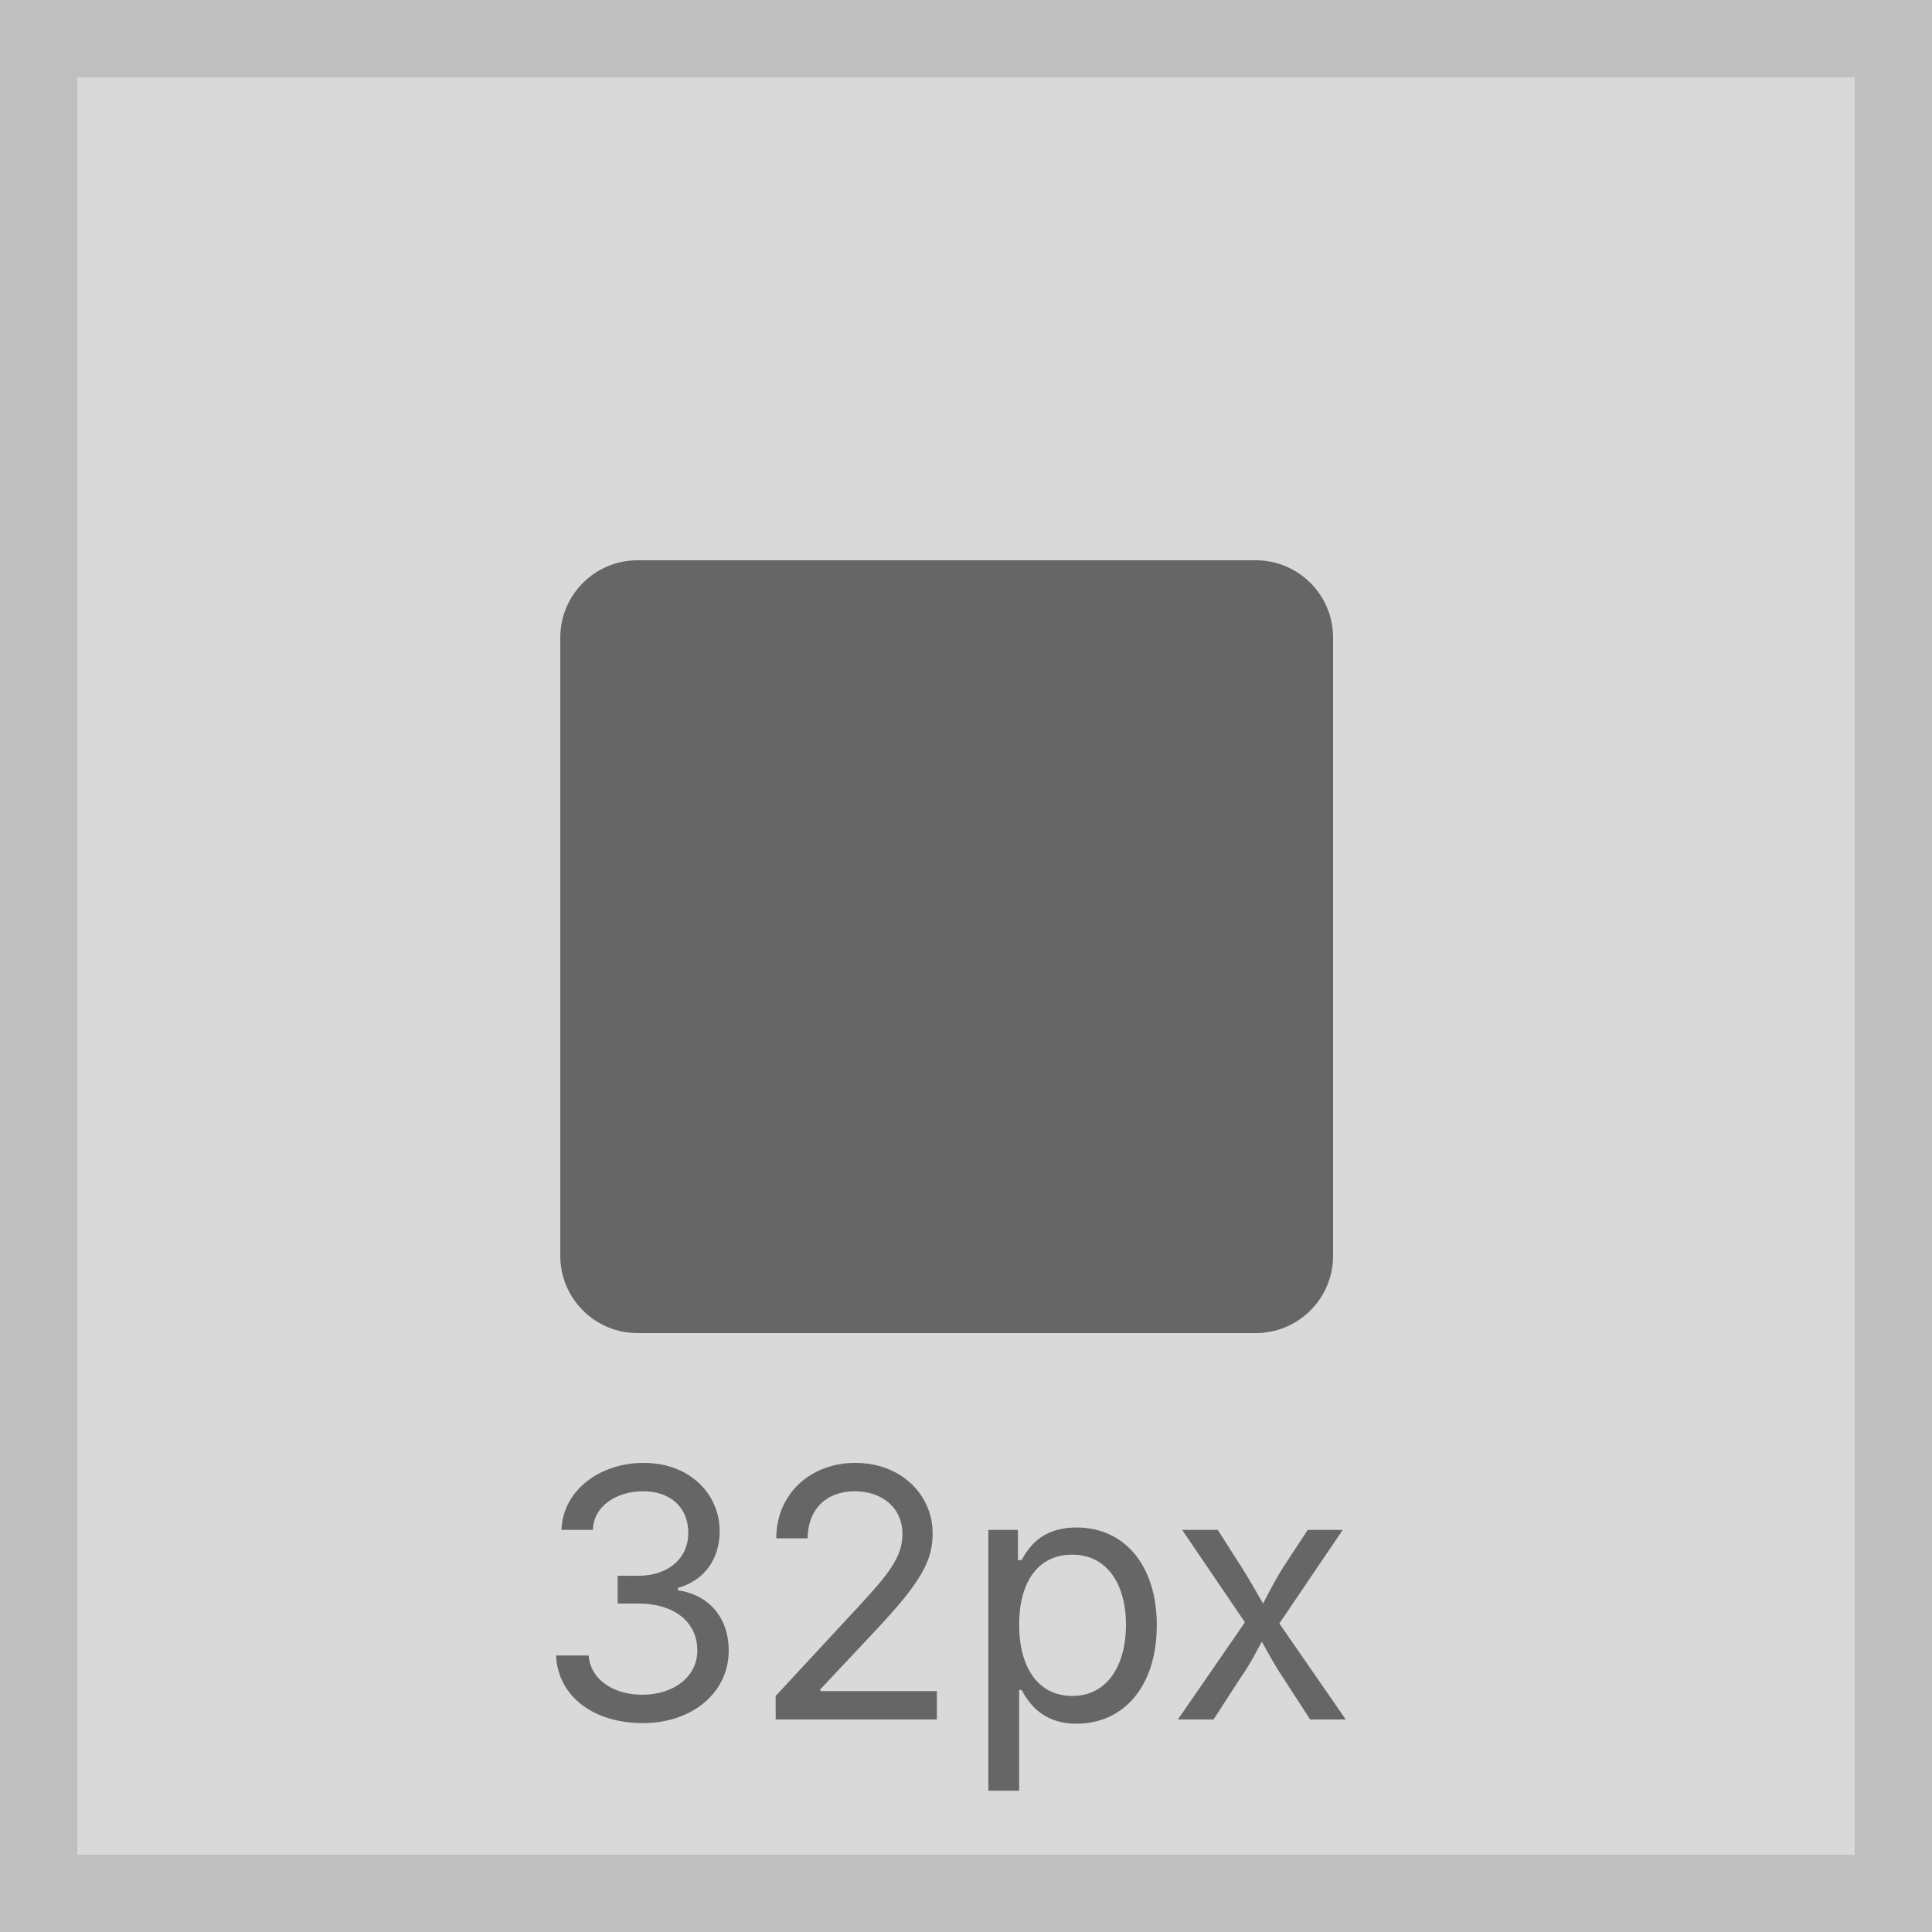
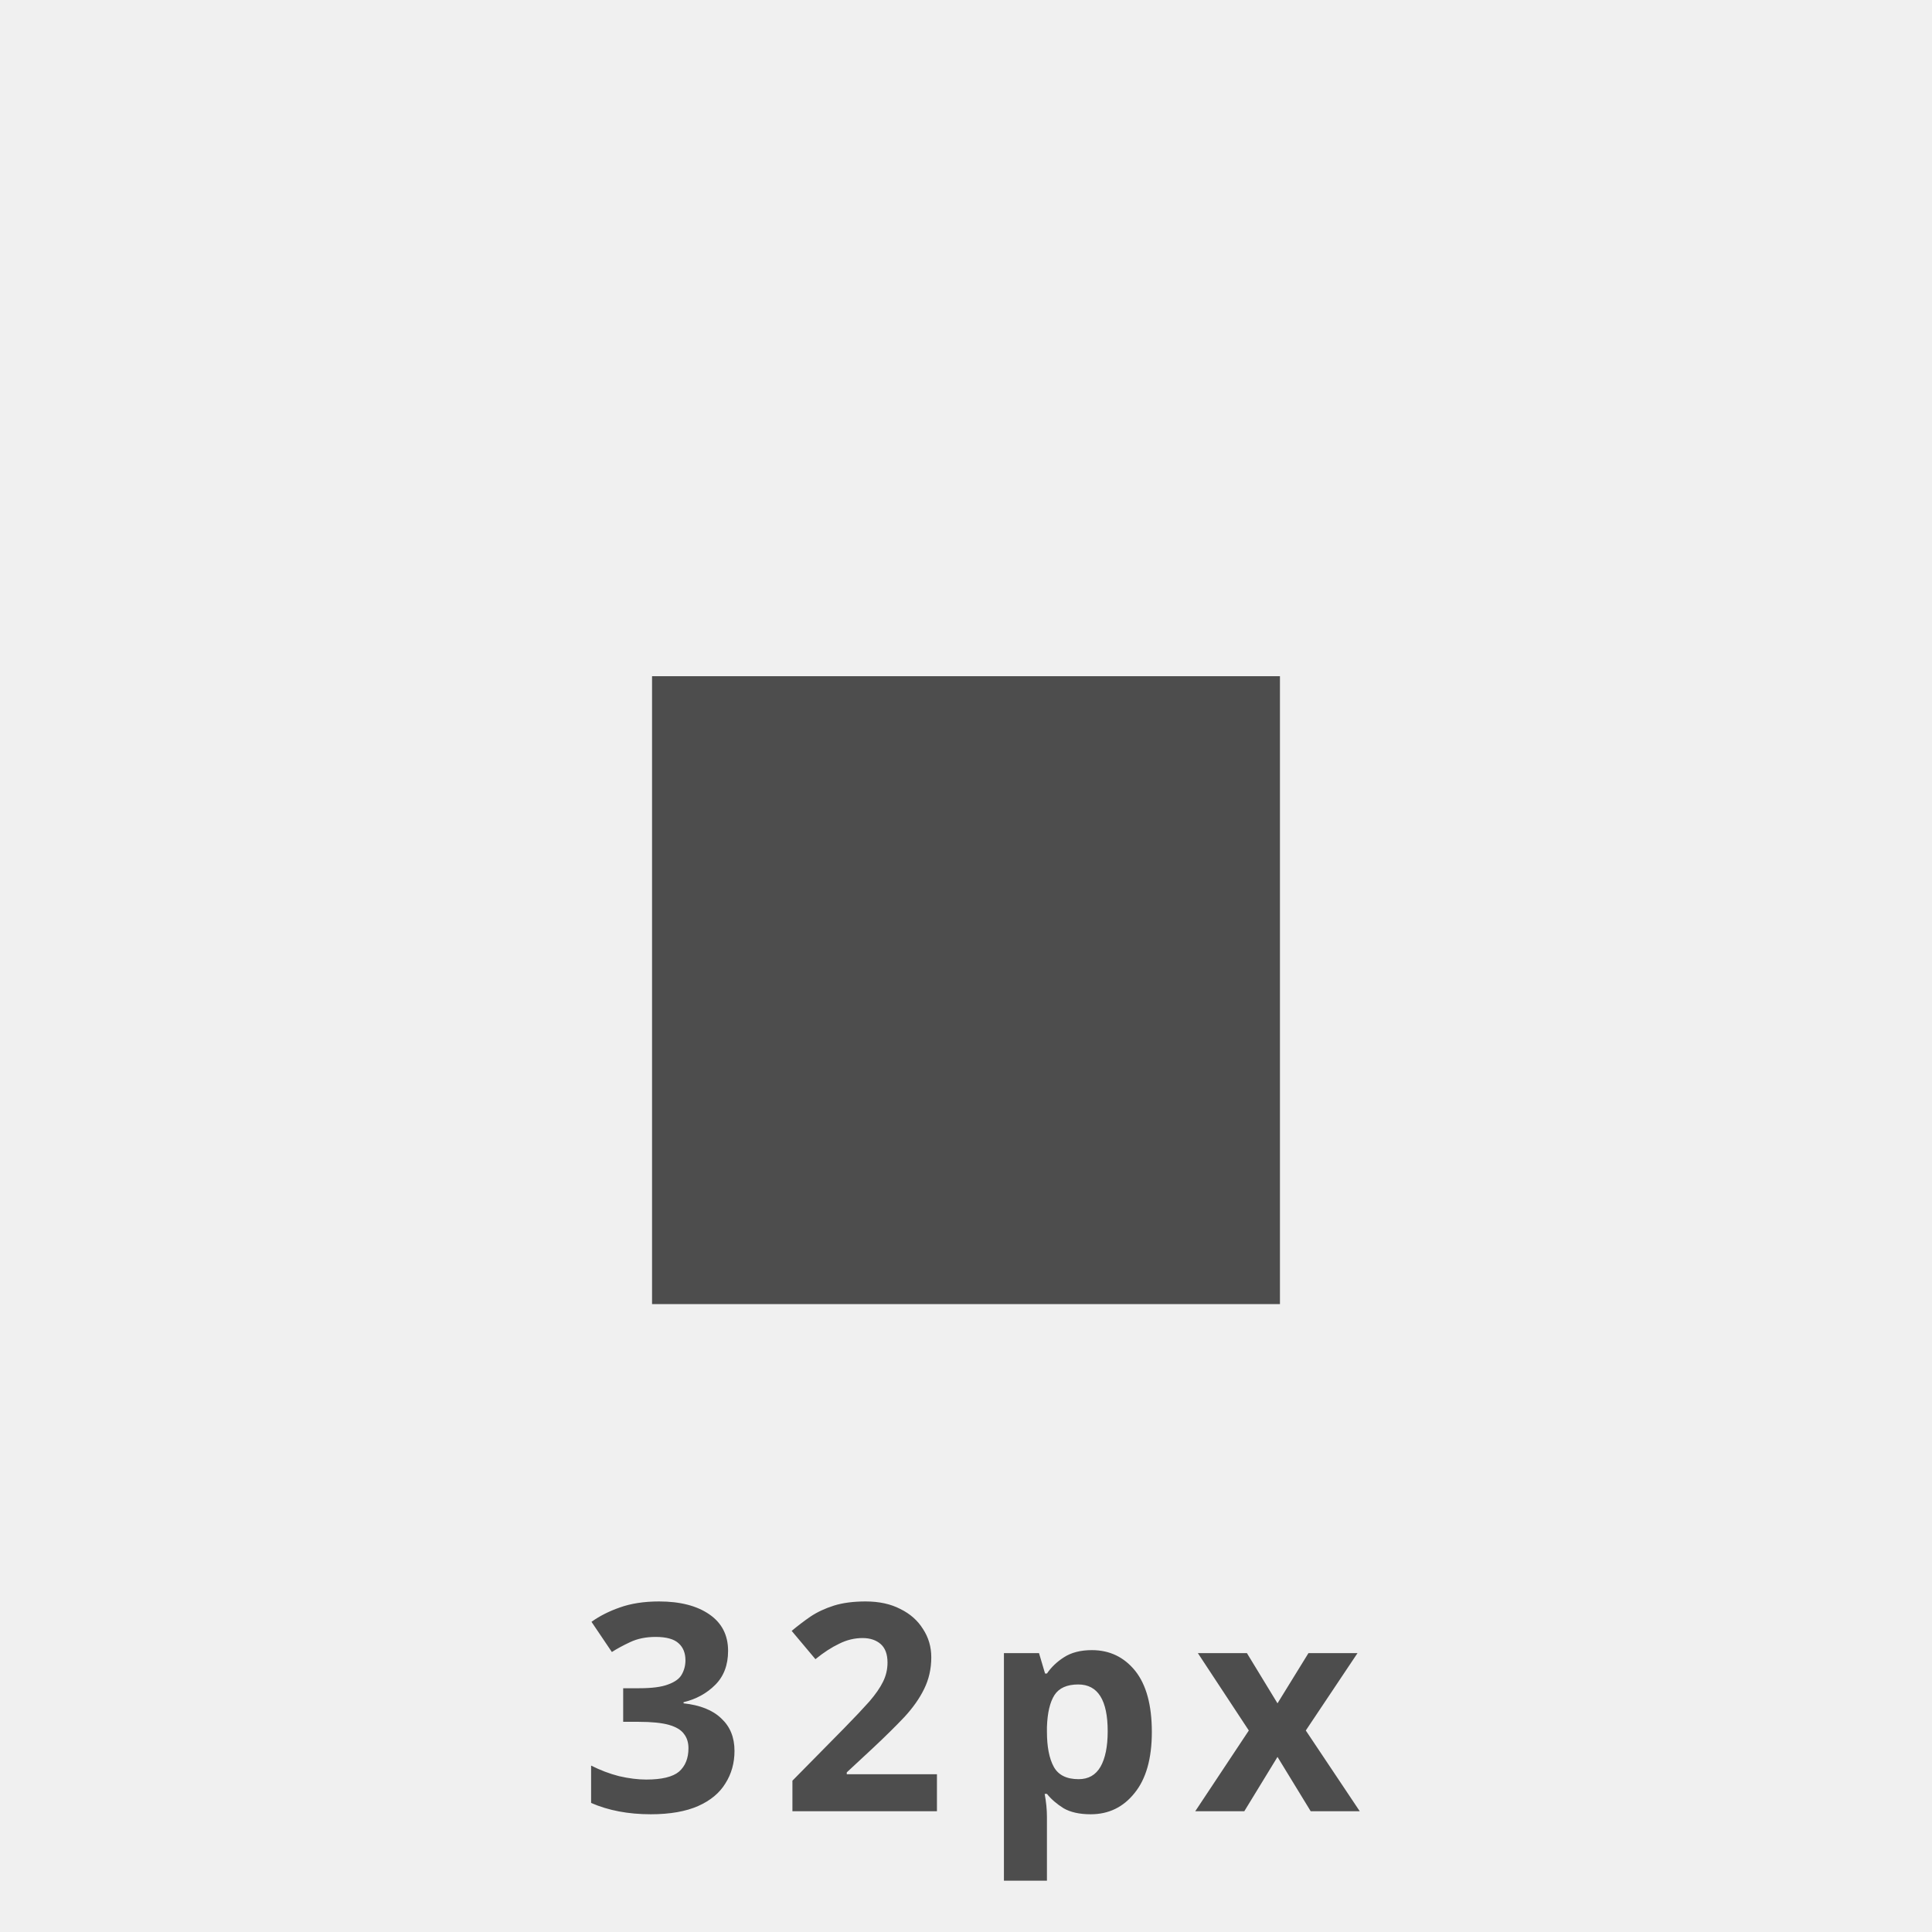
- <svg xmlns="http://www.w3.org/2000/svg" width="50" height="50" viewBox="0 0 50 50">
-   <g transform="translate(-0.5 -0.5)">
-     <rect width="48" height="48" transform="translate(1.5 1.5)" fill="#d9d9d9" stroke="#bfbfbf" stroke-miterlimit="10" stroke-width="2" />
-     <rect width="20" height="20" rx="2" transform="translate(15 15)" fill="#666" />
-     <text transform="translate(25 45)" fill="#666" font-size="9" font-family="Inter-Regular, Inter">
-       <tspan x="-10.656" y="0">32px</tspan>
+ <svg xmlns="http://www.w3.org/2000/svg" width="80" height="80" viewBox="0 0 80 80">
+   <g transform="translate(-1.5 -1.5)">
+     <rect width="80" height="80" transform="translate(1.5 1.5)" fill="#f0f0f0" />
+     <rect width="26" height="26" transform="translate(28.5 29.5)" fill="#4d4d4d" />
+     <text transform="translate(41.5 76.5)" fill="#4d4d4d" font-size="12" font-family="SegoeUI-Bold, Segoe UI" font-weight="700" letter-spacing="0.12em">
+       <tspan x="-15.976" y="0">32px</tspan>
    </text>
  </g>
</svg>
